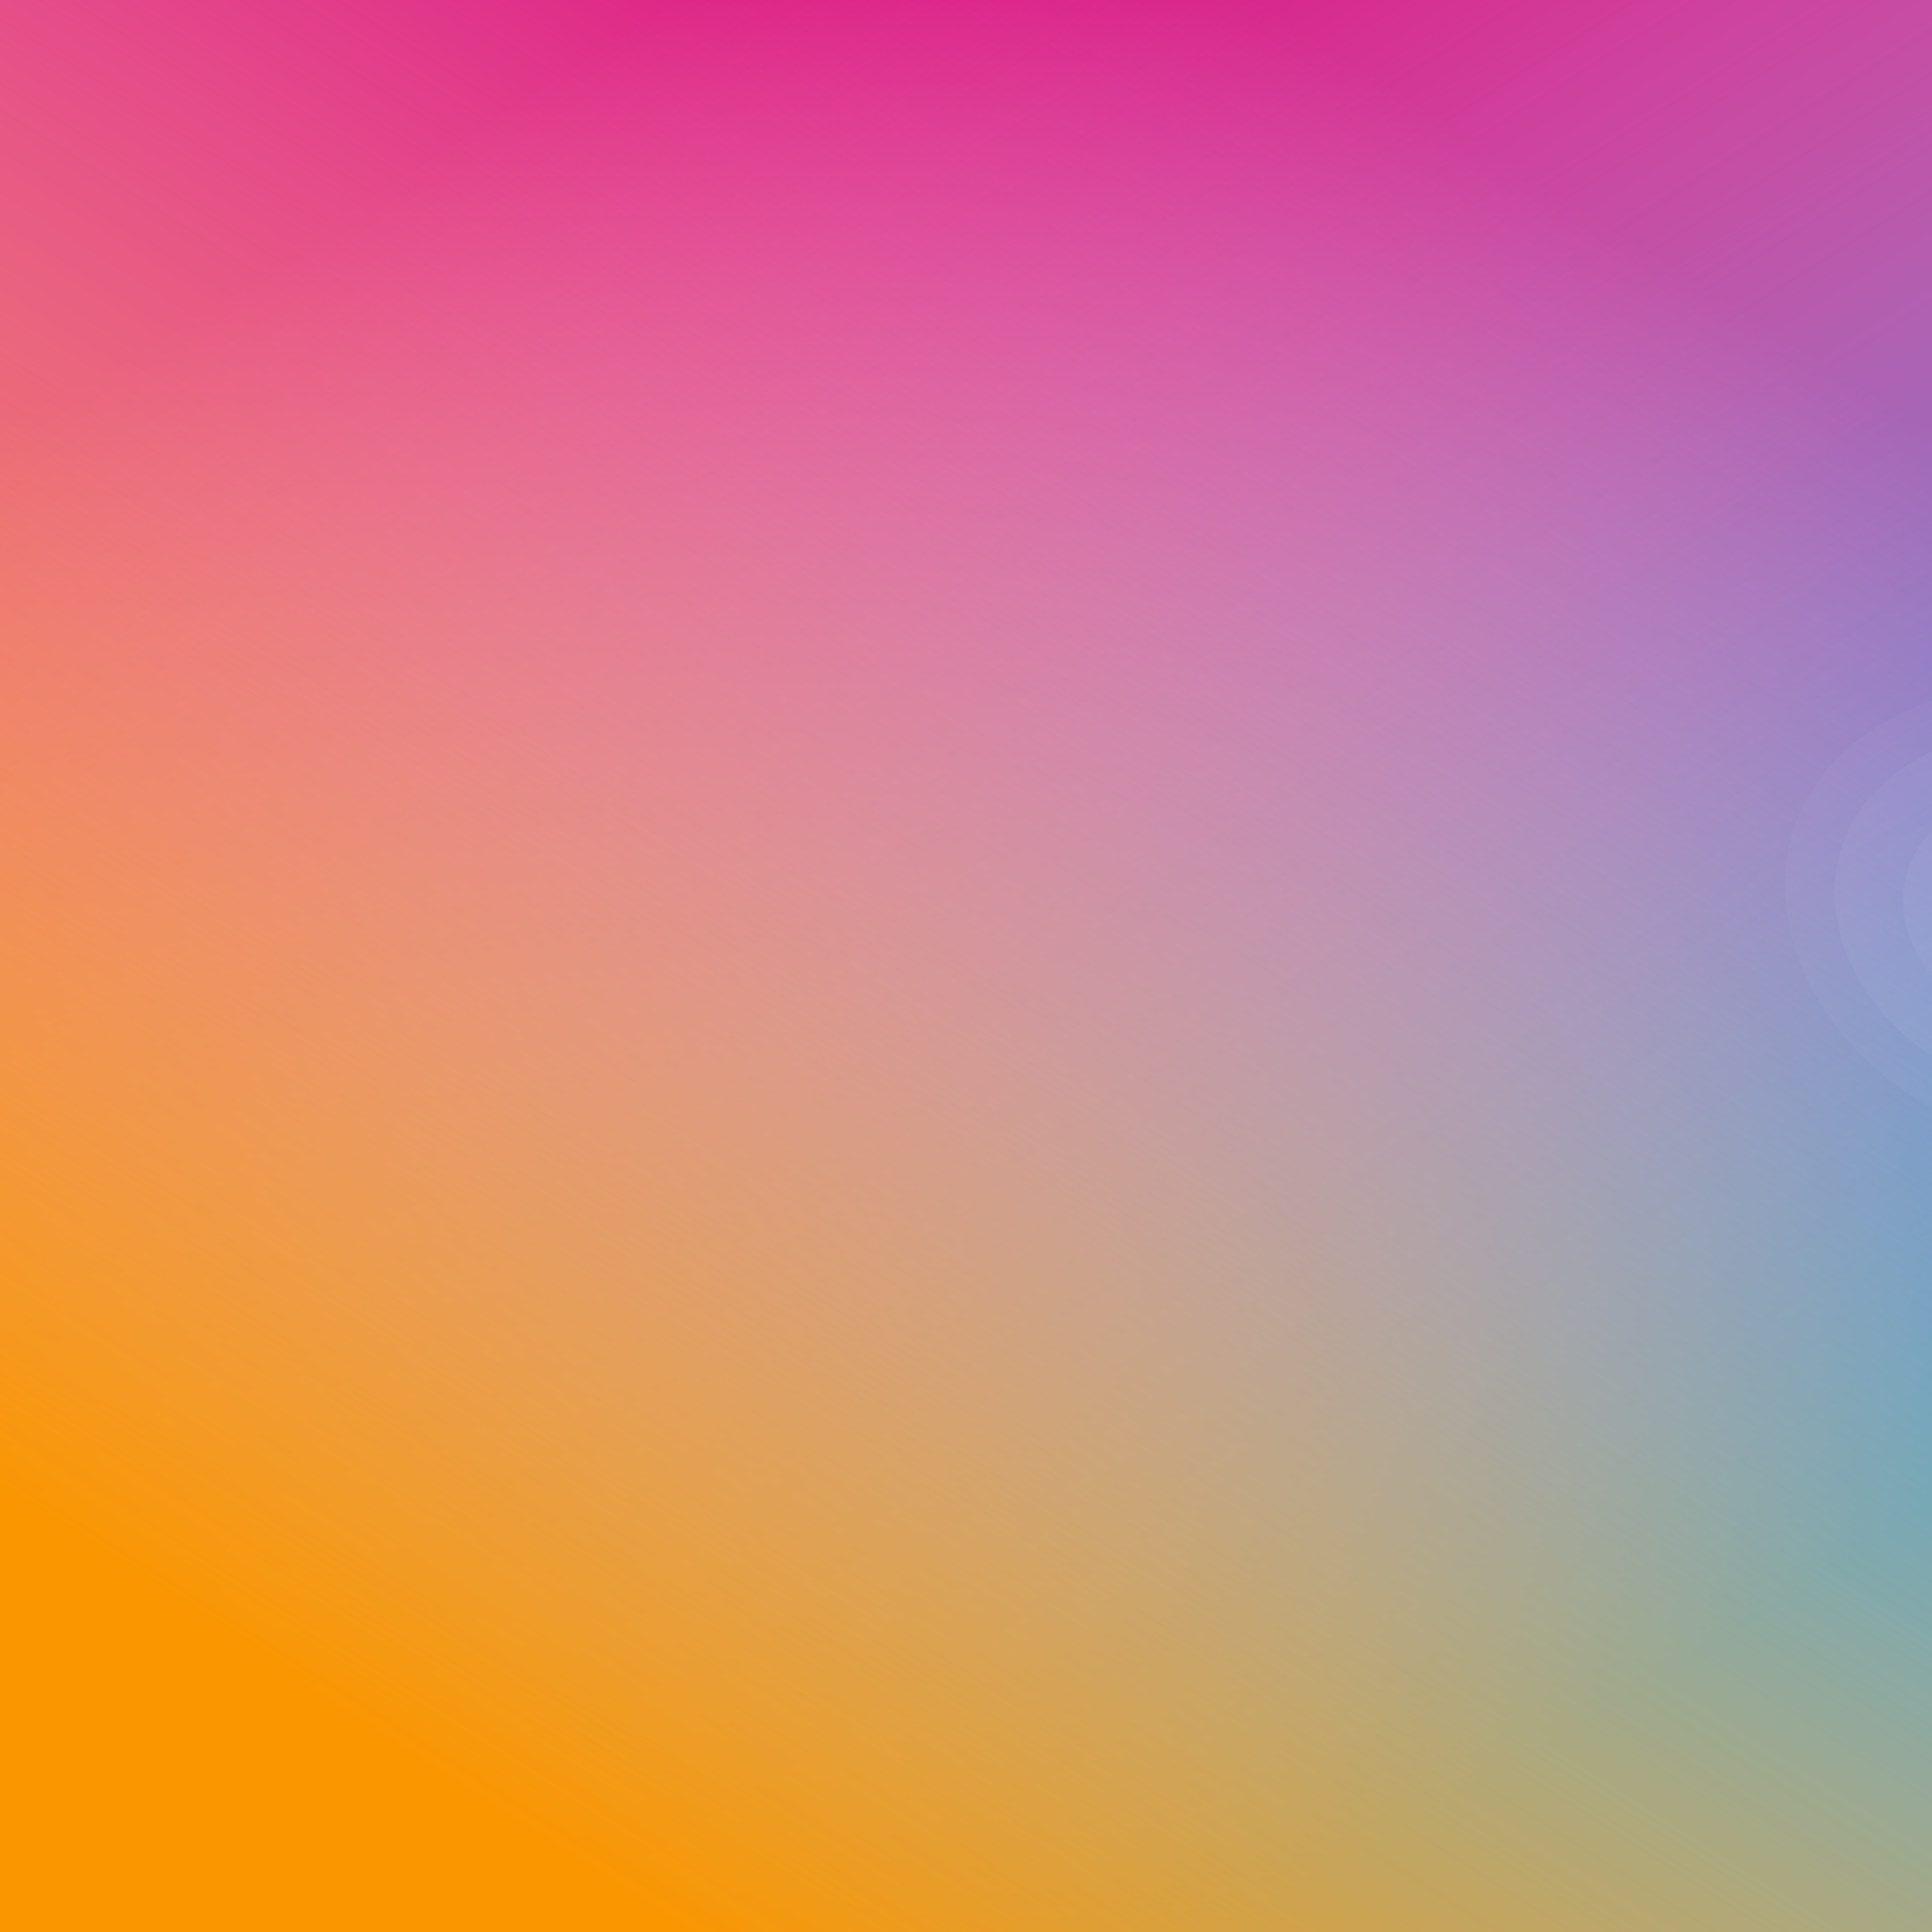
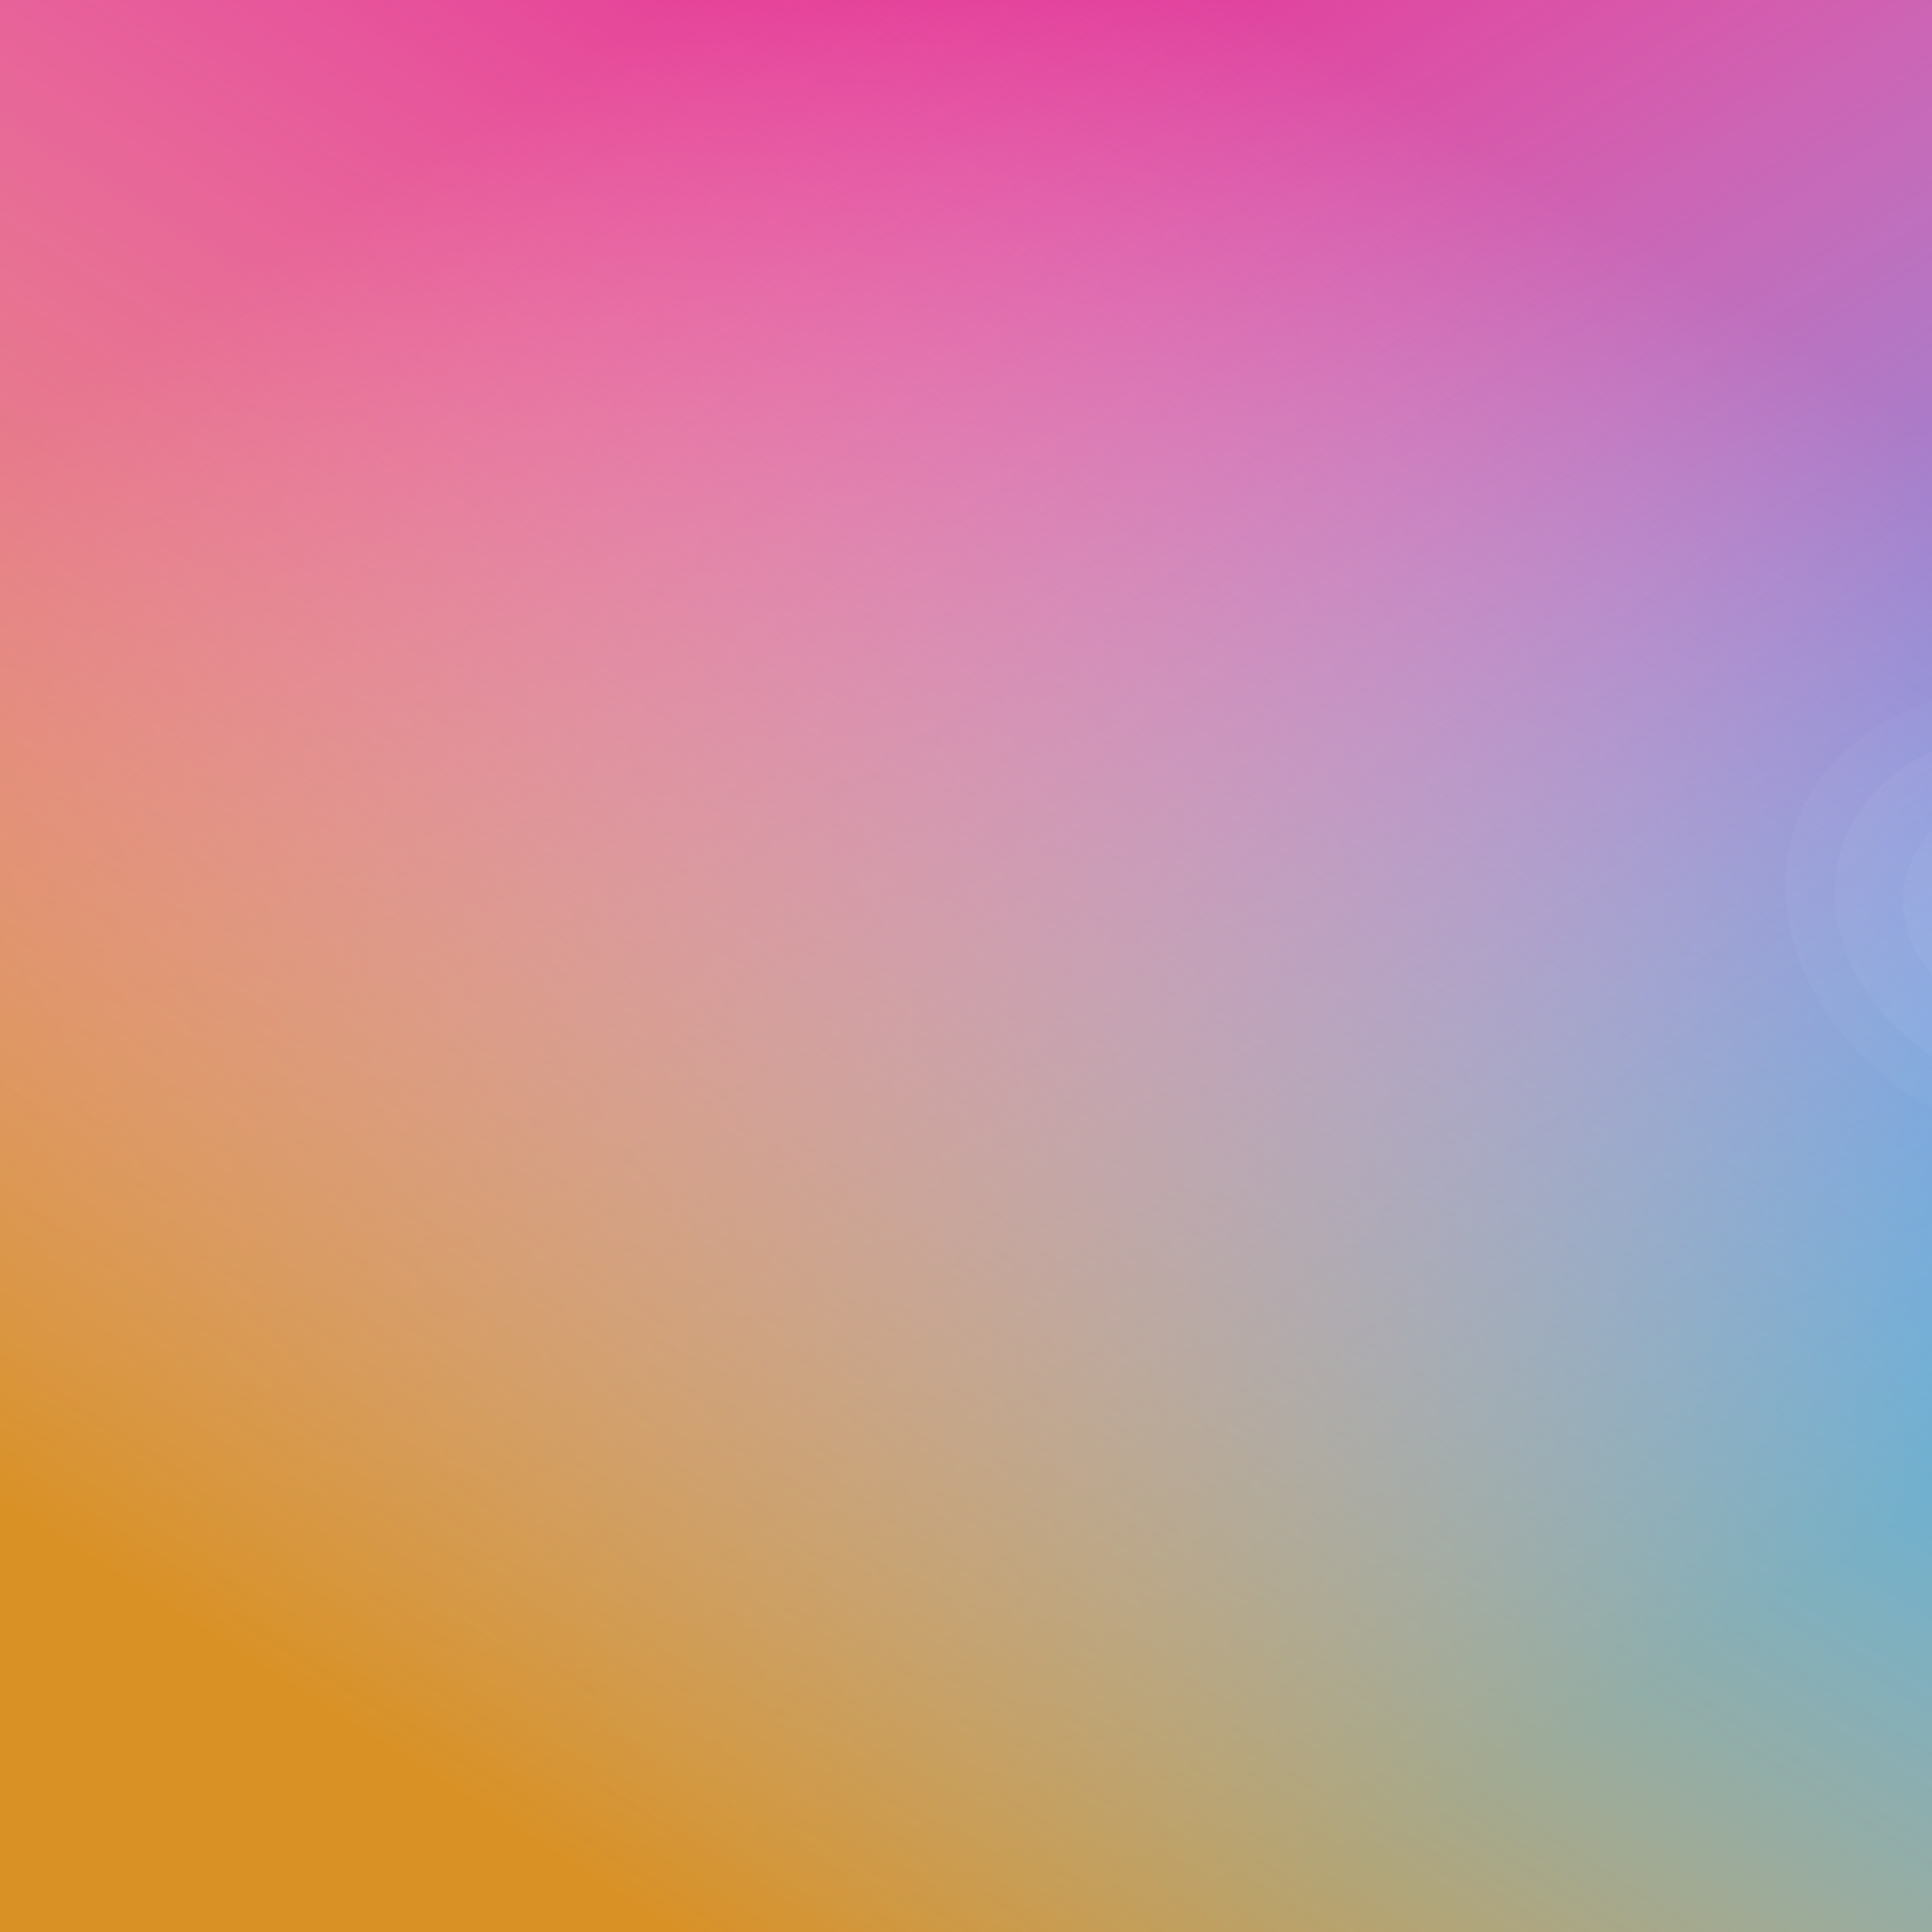
<svg xmlns="http://www.w3.org/2000/svg" version="1.1">
  <defs>
    <linearGradient id="gggrain-gradient2" x1="50%" x2="50%" y1="0%" y2="100%" gradientTransform="rotate(-147, 0.5, 0.5)">
-       <stop offset="0%" stop-color="hsla(36, 100%, 49%, 1.00)" stop-opacity="1" />
+       <stop offset="0%" stop-color="hsla(36, 70%, 50%, 1.00)" stop-opacity="1" />
      <stop offset="100%" stop-color="rgba(255,255,255,0)" stop-opacity="0" />
    </linearGradient>
    <linearGradient id="gggrain-gradient3" x1="50%" x2="50%" y1="0%" y2="100%" gradientTransform="rotate(147, 0.5, 0.5)">
-       <stop stop-color="hsl(204, 97%, 44%)" stop-opacity="1" />
+       <stop stop-color="hsl(204, 97%, 50%)" stop-opacity="1" />
      <stop offset="100%" stop-color="rgba(255,255,255,0)" stop-opacity="0" />
    </linearGradient>
    <filter id="gggrain-filter" width="140%" height="140%" x="-20%" y="-20%" color-interpolation-filters="sRGB" filterUnits="objectBoundingBox" primitiveUnits="userSpaceOnUse">
      <feTurbulence width="100%" height="100%" x="0%" y="0%" baseFrequency=".55" numOctaves="2" result="turbulence" seed="2" stitchTiles="stitch" type="fractalNoise" />
      <feColorMatrix width="100%" height="100%" x="0%" y="0%" in="turbulence" result="colormatrix" type="saturate" values="0" />
      <feComponentTransfer width="100%" height="100%" x="0%" y="0%" in="colormatrix" result="componentTransfer">
        <feFuncR slope="3" type="linear" />
        <feFuncG slope="3" type="linear" />
        <feFuncB slope="3" type="linear" />
      </feComponentTransfer>
      <feColorMatrix width="100%" height="100%" x="0%" y="0%" in="componentTransfer" result="colormatrix2" type="matrix" values="1 0 0 0 0 0 1 0 0 0 0 0 1 0 0 0 0 0 22 -14" />
    </filter>
  </defs>
  <g>
-     <rect width="100%" height="100%" fill="hsl(327, 97%, 43%)" />
+     <rect width="100%" height="100%" fill="hsl(327, 76.70%, 51.20%)" />
    <rect width="100%" height="100%" fill="url(#gggrain-gradient3)" />
    <rect width="100%" height="100%" fill="url(#gggrain-gradient2)" />
    <rect width="100%" height="100%" fill="transparent" filter="url(#gggrain-filter)" opacity="1" style="mix-blend-mode:soft-light" />
  </g>
</svg>
